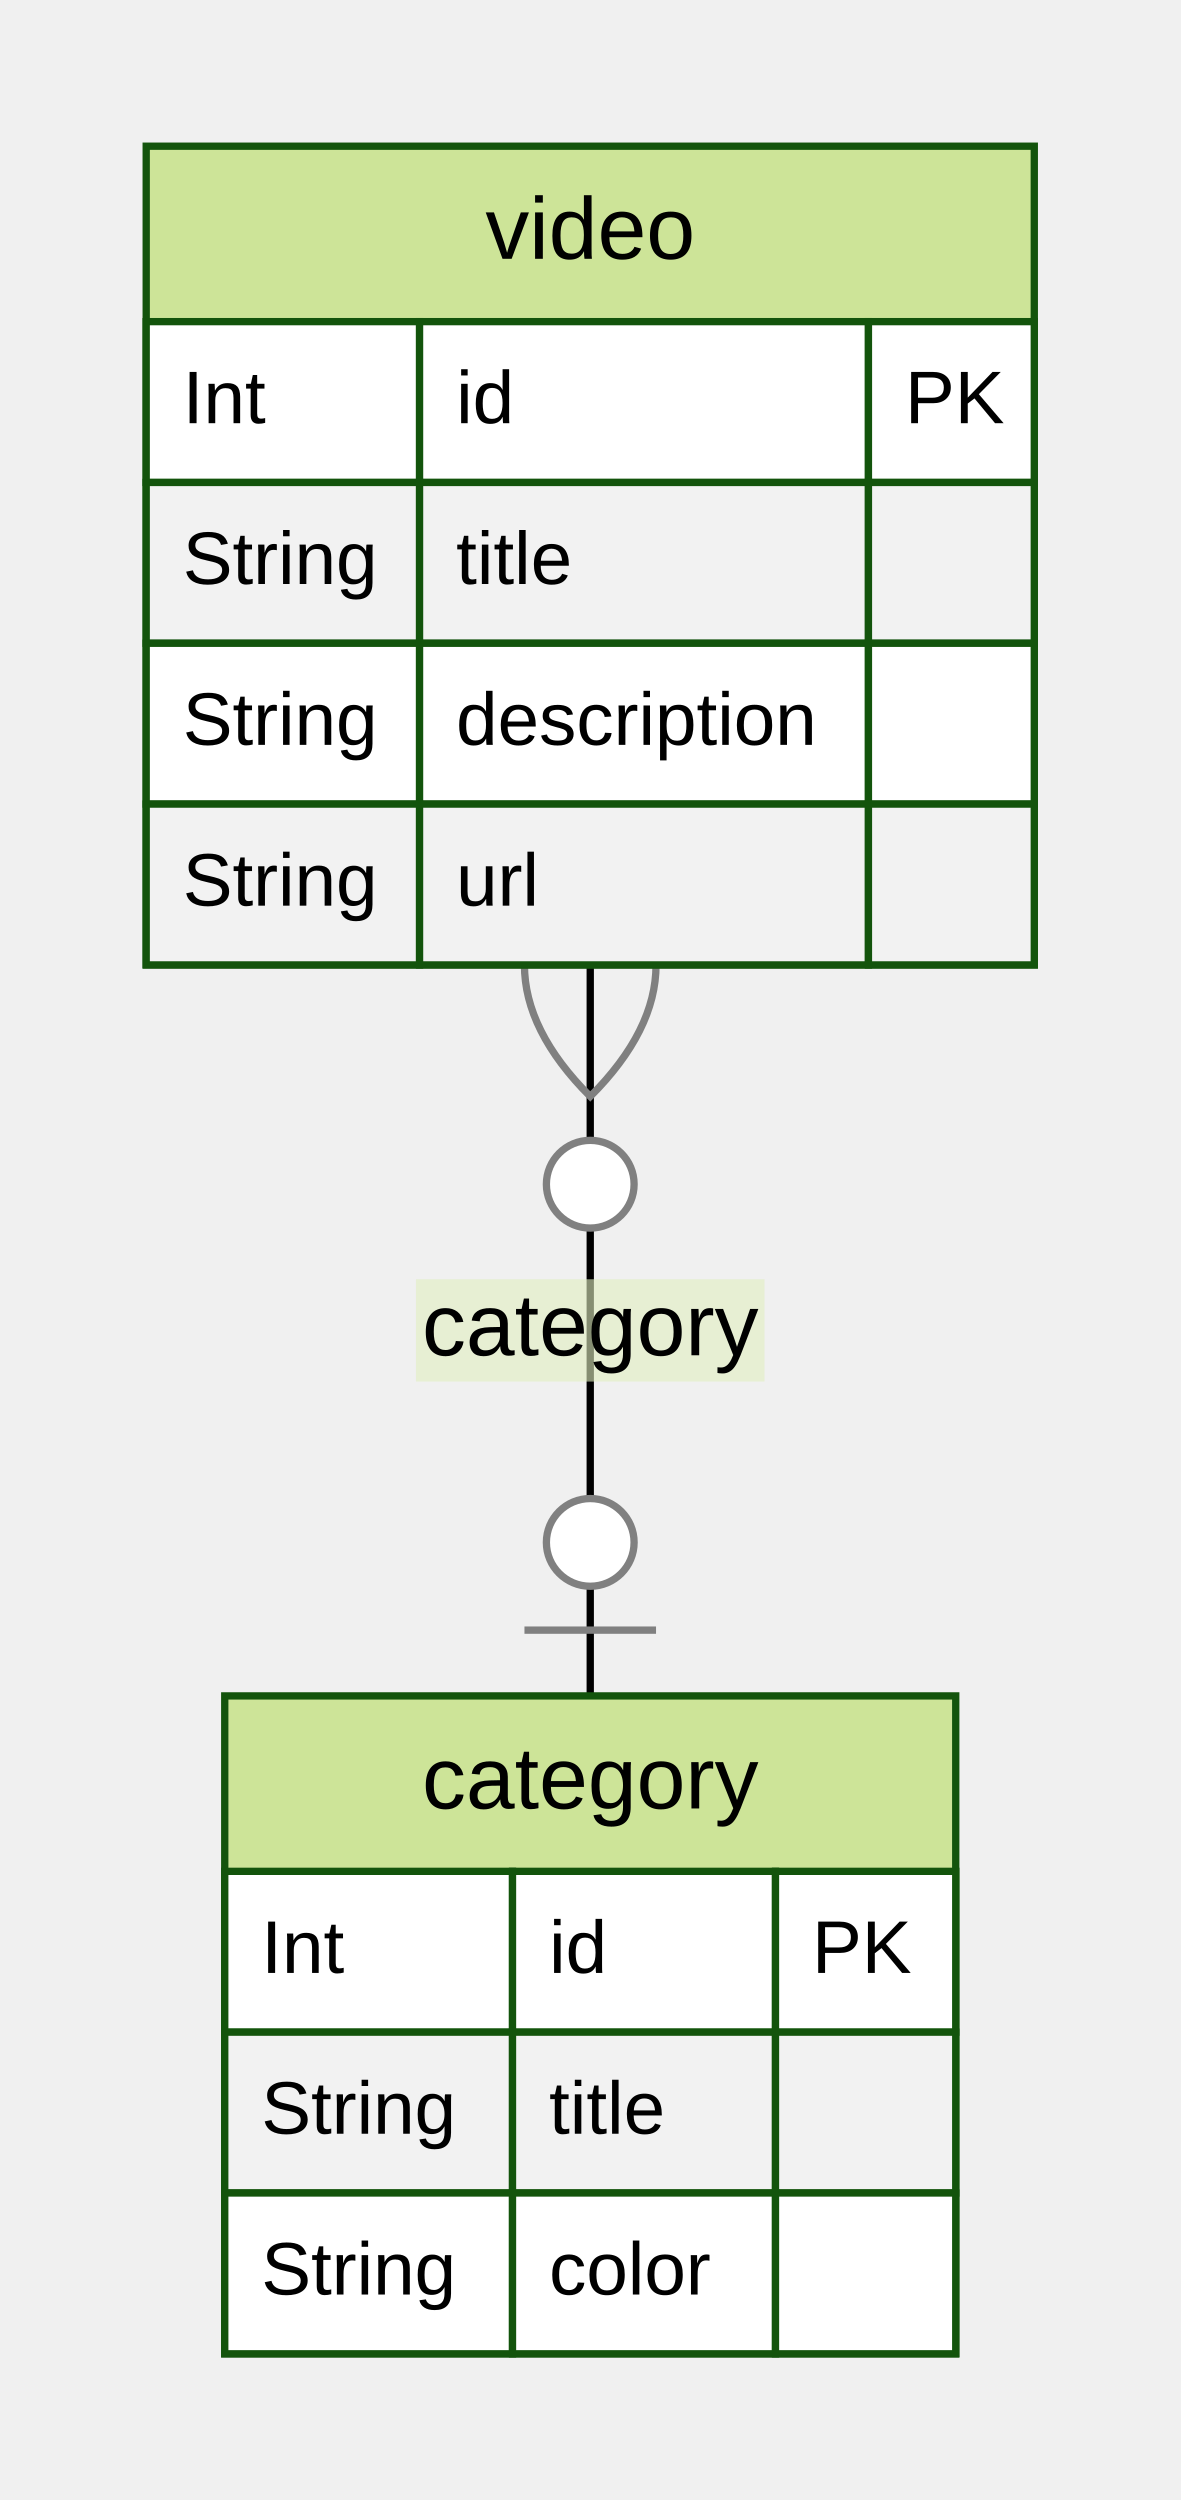
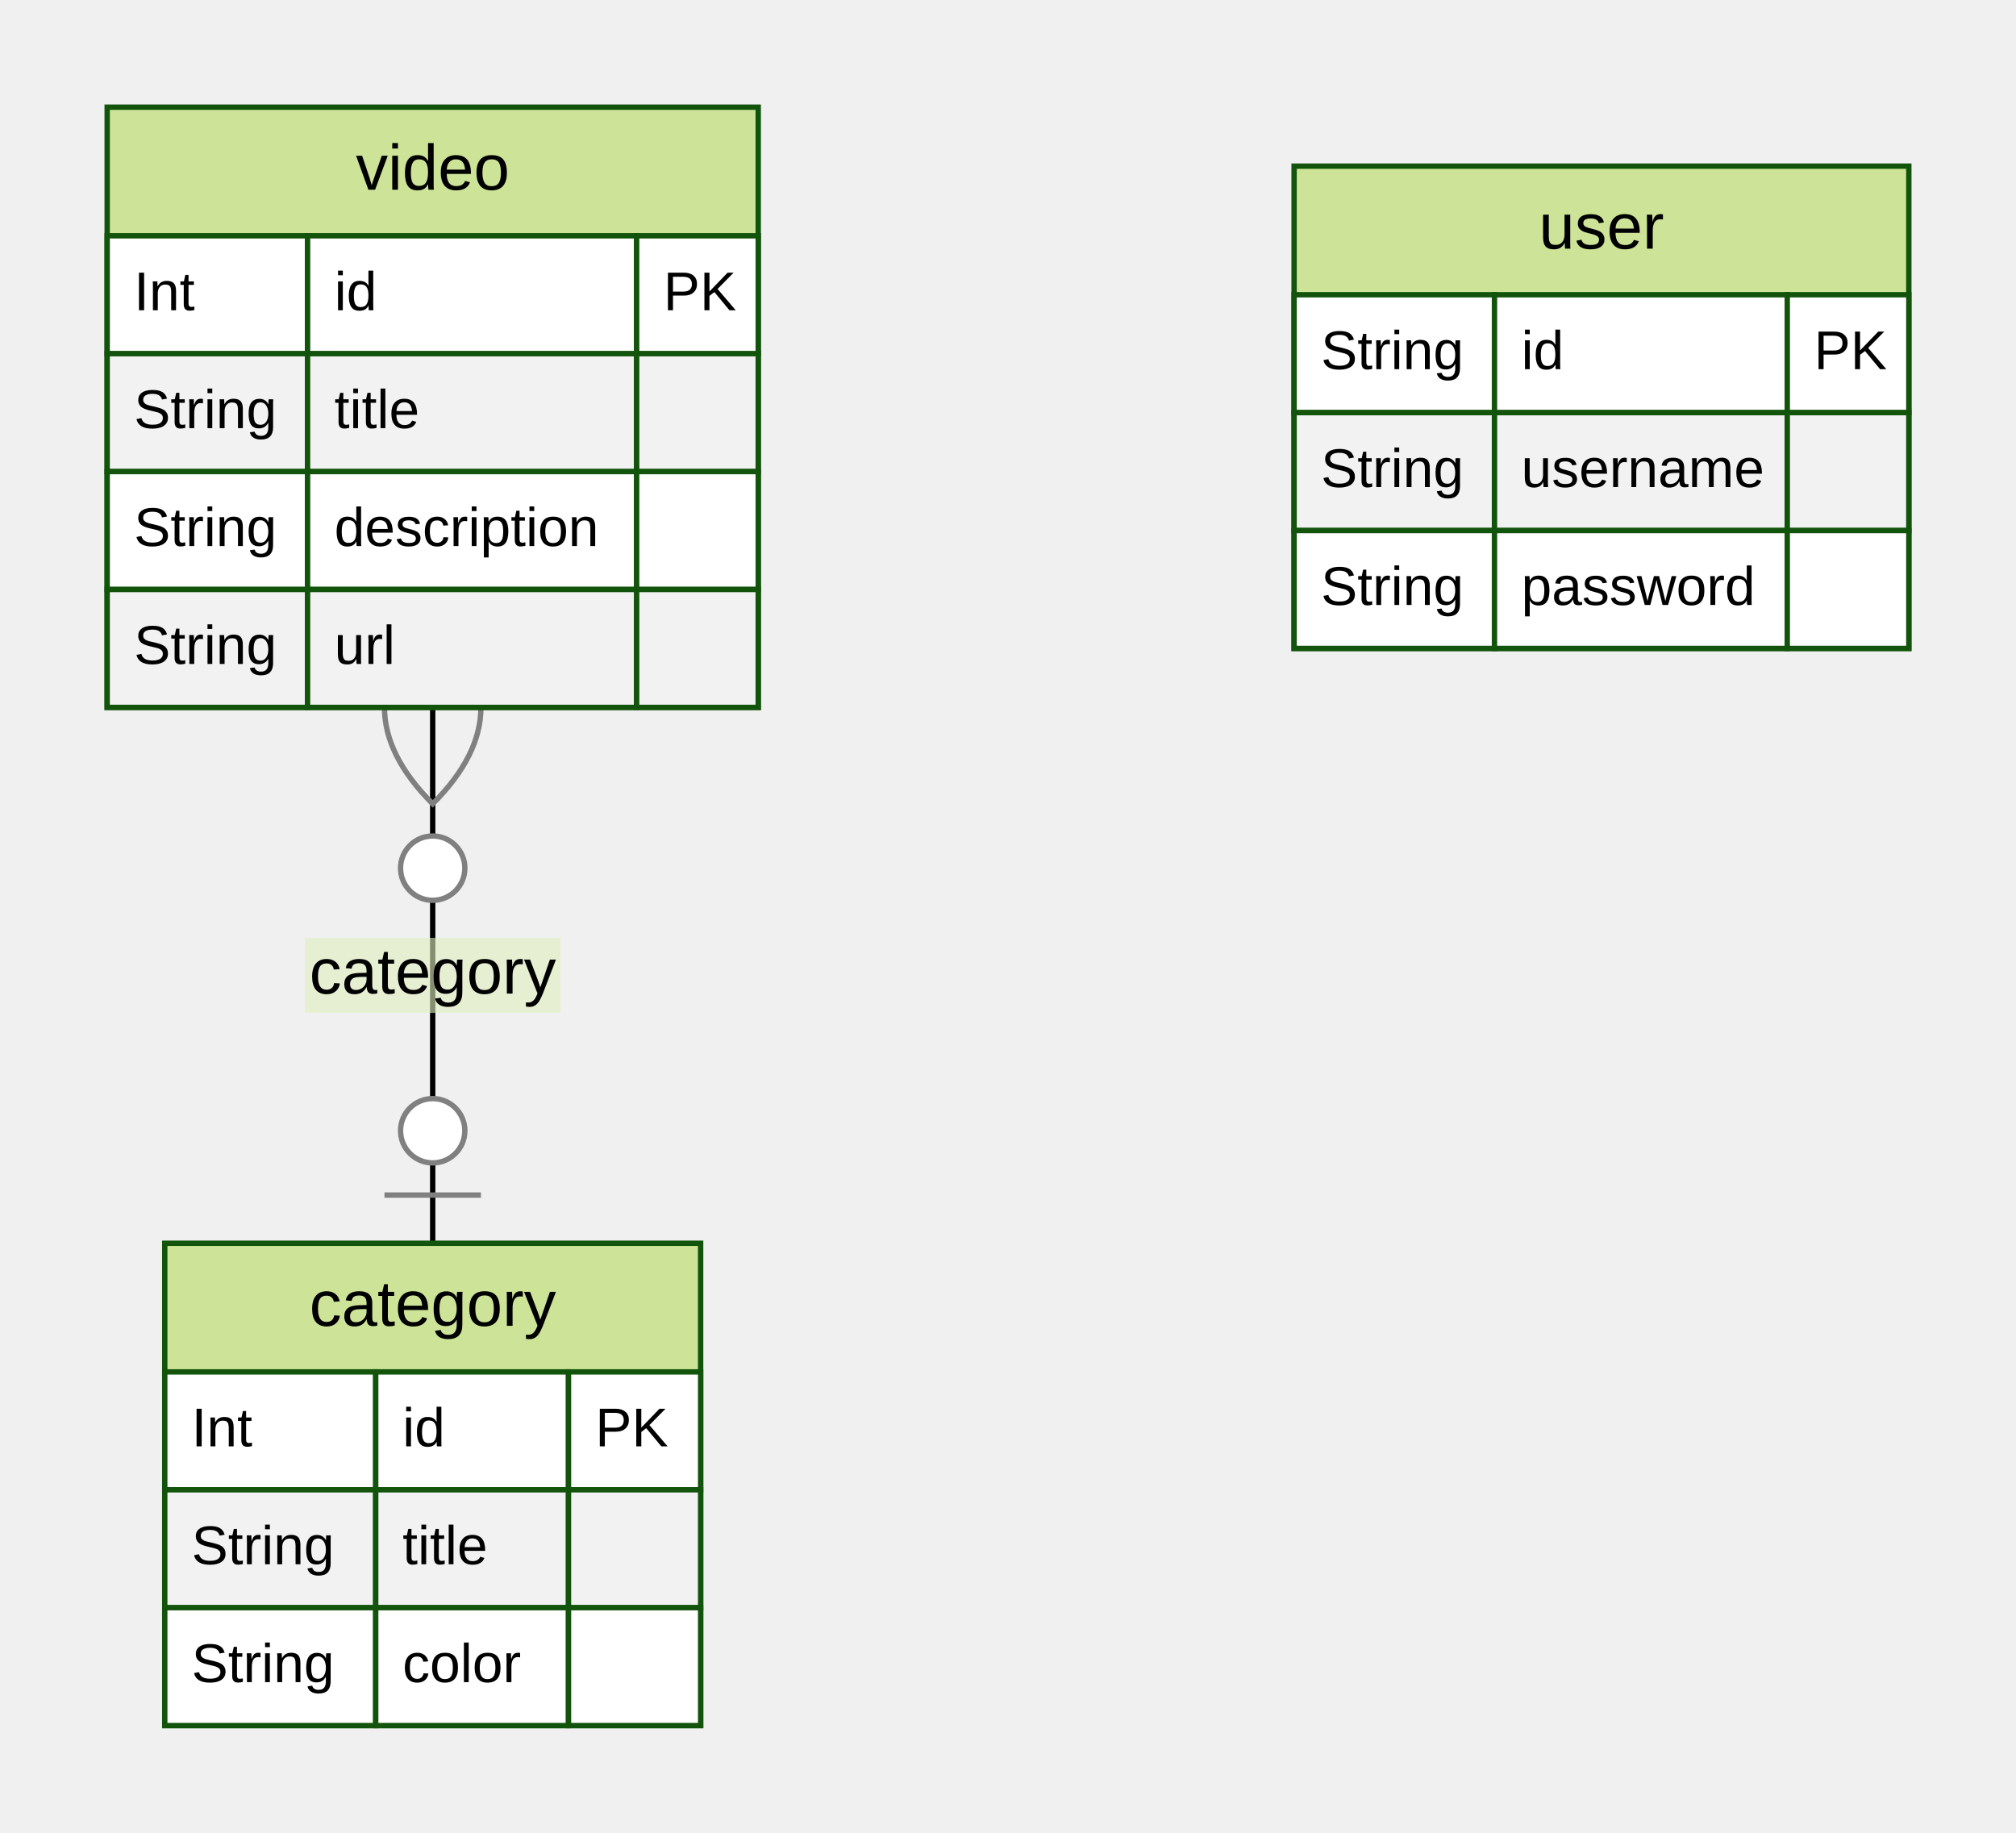
- <svg xmlns="http://www.w3.org/2000/svg" aria-labelledby="chart-title-mermaid-0 chart-desc-mermaid-0" role="img" viewBox="0 0 161.491 342" style="max-width: 161.491px; background-color: white;" width="100%" id="mermaid-0">
+ <svg xmlns="http://www.w3.org/2000/svg" aria-labelledby="chart-title-mermaid-0 chart-desc-mermaid-0" role="img" viewBox="0 0 376.203 342" style="max-width: 376.203px; background-color: white;" width="100%" id="mermaid-0">
  <style>#mermaid-0 {font-family:"trebuchet ms",verdana,arial,sans-serif;font-size:16px;fill:#000000;}#mermaid-0 .error-icon{fill:#552222;}#mermaid-0 .error-text{fill:#552222;stroke:#552222;}#mermaid-0 .edge-thickness-normal{stroke-width:2px;}#mermaid-0 .edge-thickness-thick{stroke-width:3.5px;}#mermaid-0 .edge-pattern-solid{stroke-dasharray:0;}#mermaid-0 .edge-pattern-dashed{stroke-dasharray:3;}#mermaid-0 .edge-pattern-dotted{stroke-dasharray:2;}#mermaid-0 .marker{fill:#000000;stroke:#000000;}#mermaid-0 .marker.cross{stroke:#000000;}#mermaid-0 svg{font-family:"trebuchet ms",verdana,arial,sans-serif;font-size:16px;}#mermaid-0 .entityBox{fill:#cde498;stroke:#13540c;}#mermaid-0 .attributeBoxOdd{fill:#ffffff;stroke:#13540c;}#mermaid-0 .attributeBoxEven{fill:#f2f2f2;stroke:#13540c;}#mermaid-0 .relationshipLabelBox{fill:hsl(78.158, 58.462%, 84.51%);opacity:0.7;background-color:hsl(78.158, 58.462%, 84.51%);}#mermaid-0 .relationshipLabelBox rect{opacity:0.5;}#mermaid-0 .relationshipLine{stroke:#000000;}#mermaid-0 :root{--mermaid-font-family:"trebuchet ms",verdana,arial,sans-serif;}</style>
  <g />
  <defs>
    <marker orient="auto" markerHeight="18" markerWidth="18" refY="9" refX="0" id="ONLY_ONE_START">
      <path d="M9,0 L9,18 M15,0 L15,18" fill="none" stroke="gray" />
    </marker>
  </defs>
  <defs>
    <marker orient="auto" markerHeight="18" markerWidth="18" refY="9" refX="18" id="ONLY_ONE_END">
      <path d="M3,0 L3,18 M9,0 L9,18" fill="none" stroke="gray" />
    </marker>
  </defs>
  <defs>
    <marker orient="auto" markerHeight="18" markerWidth="30" refY="9" refX="0" id="ZERO_OR_ONE_START">
      <circle r="6" cy="9" cx="21" fill="white" stroke="gray" />
      <path d="M9,0 L9,18" fill="none" stroke="gray" />
    </marker>
  </defs>
  <defs>
    <marker orient="auto" markerHeight="18" markerWidth="30" refY="9" refX="30" id="ZERO_OR_ONE_END">
      <circle r="6" cy="9" cx="9" fill="white" stroke="gray" />
      <path d="M21,0 L21,18" fill="none" stroke="gray" />
    </marker>
  </defs>
  <defs>
    <marker orient="auto" markerHeight="36" markerWidth="45" refY="18" refX="18" id="ONE_OR_MORE_START">
      <path d="M0,18 Q 18,0 36,18 Q 18,36 0,18 M42,9 L42,27" fill="none" stroke="gray" />
    </marker>
  </defs>
  <defs>
    <marker orient="auto" markerHeight="36" markerWidth="45" refY="18" refX="27" id="ONE_OR_MORE_END">
      <path d="M3,9 L3,27 M9,18 Q27,0 45,18 Q27,36 9,18" fill="none" stroke="gray" />
    </marker>
  </defs>
  <defs>
    <marker orient="auto" markerHeight="36" markerWidth="57" refY="18" refX="18" id="ZERO_OR_MORE_START">
      <circle r="6" cy="18" cx="48" fill="white" stroke="gray" />
      <path d="M0,18 Q18,0 36,18 Q18,36 0,18" fill="none" stroke="gray" />
    </marker>
  </defs>
  <defs>
    <marker orient="auto" markerHeight="36" markerWidth="57" refY="18" refX="39" id="ZERO_OR_MORE_END">
      <circle r="6" cy="18" cx="9" fill="white" stroke="gray" />
      <path d="M21,18 Q39,0 57,18 Q39,36 21,18" fill="none" stroke="gray" />
    </marker>
  </defs>
  <path marker-start="url(#ZERO_OR_MORE_START)" marker-end="url(#ZERO_OR_ONE_END)" fill="none" stroke="gray" d="M80.745,132L80.745,140.333C80.745,148.667,80.745,165.333,80.745,182C80.745,198.667,80.745,215.333,80.745,223.667L80.745,232" class="er relationshipLine" />
-   <g transform="translate(20,20 )" id="entity-video-05505bc9-ba2b-4148-b705-b7635a7b1950">
+   <g transform="translate(20,20 )" id="entity-video-5e0331aa-ad66-4a1d-961c-e530064b548c">
    <rect height="112" width="121.491" y="0" x="0" stroke="gray" fill-opacity="100%" fill="honeydew" class="er entityBox" />
-     <text transform="translate(60.74529,12)" style="font-family: &quot;trebuchet ms&quot;, verdana, arial, sans-serif;; font-size: 12px" text-anchor="middle" dominant-baseline="middle" y="0" x="0" id="text-entity-video-05505bc9-ba2b-4148-b705-b7635a7b1950" class="er entityLabel">video</text>
+     <text transform="translate(60.74529,12)" style="font-family: &quot;trebuchet ms&quot;, verdana, arial, sans-serif;; font-size: 12px" text-anchor="middle" dominant-baseline="middle" y="0" x="0" id="text-entity-video-5e0331aa-ad66-4a1d-961c-e530064b548c" class="er entityLabel">video</text>
    <rect height="22" width="37.396" y="24" x="0" stroke="gray" fill-opacity="100%" fill="honeydew" class="er attributeBoxOdd" />
-     <text transform="translate(5,35)" style="font-family: &quot;trebuchet ms&quot;, verdana, arial, sans-serif;; font-size: 10.2px" text-anchor="left" dominant-baseline="middle" y="0" x="0" id="text-entity-video-05505bc9-ba2b-4148-b705-b7635a7b1950-attr-1-type" class="er entityLabel">Int</text>
+     <text transform="translate(5,35)" style="font-family: &quot;trebuchet ms&quot;, verdana, arial, sans-serif;; font-size: 10.2px" text-anchor="left" dominant-baseline="middle" y="0" x="0" id="text-entity-video-5e0331aa-ad66-4a1d-961c-e530064b548c-attr-1-type" class="er entityLabel">Int</text>
    <rect height="22" width="61.407" y="24" x="37.396" stroke="gray" fill-opacity="100%" fill="honeydew" class="er attributeBoxOdd" />
-     <text transform="translate(42.39606,35)" style="font-family: &quot;trebuchet ms&quot;, verdana, arial, sans-serif;; font-size: 10.2px" text-anchor="left" dominant-baseline="middle" y="0" x="0" id="text-entity-video-05505bc9-ba2b-4148-b705-b7635a7b1950-attr-1-name" class="er entityLabel">id</text>
+     <text transform="translate(42.39606,35)" style="font-family: &quot;trebuchet ms&quot;, verdana, arial, sans-serif;; font-size: 10.2px" text-anchor="left" dominant-baseline="middle" y="0" x="0" id="text-entity-video-5e0331aa-ad66-4a1d-961c-e530064b548c-attr-1-name" class="er entityLabel">id</text>
    <rect height="22" width="22.688" y="24" x="98.803" stroke="gray" fill-opacity="100%" fill="honeydew" class="er attributeBoxOdd" />
-     <text transform="translate(103.8029,35)" style="font-family: &quot;trebuchet ms&quot;, verdana, arial, sans-serif;; font-size: 10.2px" text-anchor="left" dominant-baseline="middle" y="0" x="0" id="text-entity-video-05505bc9-ba2b-4148-b705-b7635a7b1950-attr-1-key" class="er entityLabel">PK</text>
+     <text transform="translate(103.8029,35)" style="font-family: &quot;trebuchet ms&quot;, verdana, arial, sans-serif;; font-size: 10.2px" text-anchor="left" dominant-baseline="middle" y="0" x="0" id="text-entity-video-5e0331aa-ad66-4a1d-961c-e530064b548c-attr-1-key" class="er entityLabel">PK</text>
    <rect height="22" width="37.396" y="46" x="0" stroke="gray" fill-opacity="100%" fill="honeydew" class="er attributeBoxEven" />
-     <text transform="translate(5,57)" style="font-family: &quot;trebuchet ms&quot;, verdana, arial, sans-serif;; font-size: 10.2px" text-anchor="left" dominant-baseline="middle" y="0" x="0" id="text-entity-video-05505bc9-ba2b-4148-b705-b7635a7b1950-attr-2-type" class="er entityLabel">String</text>
+     <text transform="translate(5,57)" style="font-family: &quot;trebuchet ms&quot;, verdana, arial, sans-serif;; font-size: 10.2px" text-anchor="left" dominant-baseline="middle" y="0" x="0" id="text-entity-video-5e0331aa-ad66-4a1d-961c-e530064b548c-attr-2-type" class="er entityLabel">String</text>
    <rect height="22" width="61.407" y="46" x="37.396" stroke="gray" fill-opacity="100%" fill="honeydew" class="er attributeBoxEven" />
-     <text transform="translate(42.39606,57)" style="font-family: &quot;trebuchet ms&quot;, verdana, arial, sans-serif;; font-size: 10.2px" text-anchor="left" dominant-baseline="middle" y="0" x="0" id="text-entity-video-05505bc9-ba2b-4148-b705-b7635a7b1950-attr-2-name" class="er entityLabel">title</text>
+     <text transform="translate(42.39606,57)" style="font-family: &quot;trebuchet ms&quot;, verdana, arial, sans-serif;; font-size: 10.2px" text-anchor="left" dominant-baseline="middle" y="0" x="0" id="text-entity-video-5e0331aa-ad66-4a1d-961c-e530064b548c-attr-2-name" class="er entityLabel">title</text>
    <rect height="22" width="22.688" y="46" x="98.803" stroke="gray" fill-opacity="100%" fill="honeydew" class="er attributeBoxEven" />
-     <text transform="translate(103.8029,57)" style="font-family: &quot;trebuchet ms&quot;, verdana, arial, sans-serif;; font-size: 10.2px" text-anchor="left" dominant-baseline="middle" y="0" x="0" id="text-entity-video-05505bc9-ba2b-4148-b705-b7635a7b1950-attr-2-key" class="er entityLabel" />
+     <text transform="translate(103.8029,57)" style="font-family: &quot;trebuchet ms&quot;, verdana, arial, sans-serif;; font-size: 10.2px" text-anchor="left" dominant-baseline="middle" y="0" x="0" id="text-entity-video-5e0331aa-ad66-4a1d-961c-e530064b548c-attr-2-key" class="er entityLabel" />
    <rect height="22" width="37.396" y="68" x="0" stroke="gray" fill-opacity="100%" fill="honeydew" class="er attributeBoxOdd" />
-     <text transform="translate(5,79)" style="font-family: &quot;trebuchet ms&quot;, verdana, arial, sans-serif;; font-size: 10.2px" text-anchor="left" dominant-baseline="middle" y="0" x="0" id="text-entity-video-05505bc9-ba2b-4148-b705-b7635a7b1950-attr-3-type" class="er entityLabel">String</text>
+     <text transform="translate(5,79)" style="font-family: &quot;trebuchet ms&quot;, verdana, arial, sans-serif;; font-size: 10.2px" text-anchor="left" dominant-baseline="middle" y="0" x="0" id="text-entity-video-5e0331aa-ad66-4a1d-961c-e530064b548c-attr-3-type" class="er entityLabel">String</text>
    <rect height="22" width="61.407" y="68" x="37.396" stroke="gray" fill-opacity="100%" fill="honeydew" class="er attributeBoxOdd" />
-     <text transform="translate(42.39606,79)" style="font-family: &quot;trebuchet ms&quot;, verdana, arial, sans-serif;; font-size: 10.2px" text-anchor="left" dominant-baseline="middle" y="0" x="0" id="text-entity-video-05505bc9-ba2b-4148-b705-b7635a7b1950-attr-3-name" class="er entityLabel">description</text>
+     <text transform="translate(42.39606,79)" style="font-family: &quot;trebuchet ms&quot;, verdana, arial, sans-serif;; font-size: 10.2px" text-anchor="left" dominant-baseline="middle" y="0" x="0" id="text-entity-video-5e0331aa-ad66-4a1d-961c-e530064b548c-attr-3-name" class="er entityLabel">description</text>
    <rect height="22" width="22.688" y="68" x="98.803" stroke="gray" fill-opacity="100%" fill="honeydew" class="er attributeBoxOdd" />
-     <text transform="translate(103.8029,79)" style="font-family: &quot;trebuchet ms&quot;, verdana, arial, sans-serif;; font-size: 10.2px" text-anchor="left" dominant-baseline="middle" y="0" x="0" id="text-entity-video-05505bc9-ba2b-4148-b705-b7635a7b1950-attr-3-key" class="er entityLabel" />
+     <text transform="translate(103.8029,79)" style="font-family: &quot;trebuchet ms&quot;, verdana, arial, sans-serif;; font-size: 10.2px" text-anchor="left" dominant-baseline="middle" y="0" x="0" id="text-entity-video-5e0331aa-ad66-4a1d-961c-e530064b548c-attr-3-key" class="er entityLabel" />
    <rect height="22" width="37.396" y="90" x="0" stroke="gray" fill-opacity="100%" fill="honeydew" class="er attributeBoxEven" />
-     <text transform="translate(5,101)" style="font-family: &quot;trebuchet ms&quot;, verdana, arial, sans-serif;; font-size: 10.2px" text-anchor="left" dominant-baseline="middle" y="0" x="0" id="text-entity-video-05505bc9-ba2b-4148-b705-b7635a7b1950-attr-4-type" class="er entityLabel">String</text>
+     <text transform="translate(5,101)" style="font-family: &quot;trebuchet ms&quot;, verdana, arial, sans-serif;; font-size: 10.2px" text-anchor="left" dominant-baseline="middle" y="0" x="0" id="text-entity-video-5e0331aa-ad66-4a1d-961c-e530064b548c-attr-4-type" class="er entityLabel">String</text>
    <rect height="22" width="61.407" y="90" x="37.396" stroke="gray" fill-opacity="100%" fill="honeydew" class="er attributeBoxEven" />
-     <text transform="translate(42.39606,101)" style="font-family: &quot;trebuchet ms&quot;, verdana, arial, sans-serif;; font-size: 10.2px" text-anchor="left" dominant-baseline="middle" y="0" x="0" id="text-entity-video-05505bc9-ba2b-4148-b705-b7635a7b1950-attr-4-name" class="er entityLabel">url</text>
+     <text transform="translate(42.39606,101)" style="font-family: &quot;trebuchet ms&quot;, verdana, arial, sans-serif;; font-size: 10.2px" text-anchor="left" dominant-baseline="middle" y="0" x="0" id="text-entity-video-5e0331aa-ad66-4a1d-961c-e530064b548c-attr-4-name" class="er entityLabel">url</text>
    <rect height="22" width="22.688" y="90" x="98.803" stroke="gray" fill-opacity="100%" fill="honeydew" class="er attributeBoxEven" />
-     <text transform="translate(103.8029,101)" style="font-family: &quot;trebuchet ms&quot;, verdana, arial, sans-serif;; font-size: 10.2px" text-anchor="left" dominant-baseline="middle" y="0" x="0" id="text-entity-video-05505bc9-ba2b-4148-b705-b7635a7b1950-attr-4-key" class="er entityLabel" />
+     <text transform="translate(103.8029,101)" style="font-family: &quot;trebuchet ms&quot;, verdana, arial, sans-serif;; font-size: 10.2px" text-anchor="left" dominant-baseline="middle" y="0" x="0" id="text-entity-video-5e0331aa-ad66-4a1d-961c-e530064b548c-attr-4-key" class="er entityLabel" />
  </g>
-   <g transform="translate(30.74529,232 )" id="entity-category-6f031b03-2dad-4ac3-8844-43b62af90f73">
+   <g transform="translate(30.74529,232 )" id="entity-category-024320dc-542e-42f2-8630-1ead9adcebfe">
    <rect height="90" width="100" y="0" x="0" stroke="gray" fill-opacity="100%" fill="honeydew" class="er entityBox" />
-     <text transform="translate(50,12)" style="font-family: &quot;trebuchet ms&quot;, verdana, arial, sans-serif;; font-size: 12px" text-anchor="middle" dominant-baseline="middle" y="0" x="0" id="text-entity-category-6f031b03-2dad-4ac3-8844-43b62af90f73" class="er entityLabel">category</text>
+     <text transform="translate(50,12)" style="font-family: &quot;trebuchet ms&quot;, verdana, arial, sans-serif;; font-size: 12px" text-anchor="middle" dominant-baseline="middle" y="0" x="0" id="text-entity-category-024320dc-542e-42f2-8630-1ead9adcebfe" class="er entityLabel">category</text>
    <rect height="22" width="39.366" y="24" x="0" stroke="gray" fill-opacity="100%" fill="honeydew" class="er attributeBoxOdd" />
-     <text transform="translate(5,35)" style="font-family: &quot;trebuchet ms&quot;, verdana, arial, sans-serif;; font-size: 10.2px" text-anchor="left" dominant-baseline="middle" y="0" x="0" id="text-entity-category-6f031b03-2dad-4ac3-8844-43b62af90f73-attr-1-type" class="er entityLabel">Int</text>
+     <text transform="translate(5,35)" style="font-family: &quot;trebuchet ms&quot;, verdana, arial, sans-serif;; font-size: 10.2px" text-anchor="left" dominant-baseline="middle" y="0" x="0" id="text-entity-category-024320dc-542e-42f2-8630-1ead9adcebfe-attr-1-type" class="er entityLabel">Int</text>
    <rect height="22" width="35.976" y="24" x="39.366" stroke="gray" fill-opacity="100%" fill="honeydew" class="er attributeBoxOdd" />
-     <text transform="translate(44.36633,35)" style="font-family: &quot;trebuchet ms&quot;, verdana, arial, sans-serif;; font-size: 10.2px" text-anchor="left" dominant-baseline="middle" y="0" x="0" id="text-entity-category-6f031b03-2dad-4ac3-8844-43b62af90f73-attr-1-name" class="er entityLabel">id</text>
+     <text transform="translate(44.36633,35)" style="font-family: &quot;trebuchet ms&quot;, verdana, arial, sans-serif;; font-size: 10.2px" text-anchor="left" dominant-baseline="middle" y="0" x="0" id="text-entity-category-024320dc-542e-42f2-8630-1ead9adcebfe-attr-1-name" class="er entityLabel">id</text>
    <rect height="22" width="24.658" y="24" x="75.342" stroke="gray" fill-opacity="100%" fill="honeydew" class="er attributeBoxOdd" />
-     <text transform="translate(80.34204,35)" style="font-family: &quot;trebuchet ms&quot;, verdana, arial, sans-serif;; font-size: 10.2px" text-anchor="left" dominant-baseline="middle" y="0" x="0" id="text-entity-category-6f031b03-2dad-4ac3-8844-43b62af90f73-attr-1-key" class="er entityLabel">PK</text>
+     <text transform="translate(80.34204,35)" style="font-family: &quot;trebuchet ms&quot;, verdana, arial, sans-serif;; font-size: 10.2px" text-anchor="left" dominant-baseline="middle" y="0" x="0" id="text-entity-category-024320dc-542e-42f2-8630-1ead9adcebfe-attr-1-key" class="er entityLabel">PK</text>
    <rect height="22" width="39.366" y="46" x="0" stroke="gray" fill-opacity="100%" fill="honeydew" class="er attributeBoxEven" />
-     <text transform="translate(5,57)" style="font-family: &quot;trebuchet ms&quot;, verdana, arial, sans-serif;; font-size: 10.2px" text-anchor="left" dominant-baseline="middle" y="0" x="0" id="text-entity-category-6f031b03-2dad-4ac3-8844-43b62af90f73-attr-2-type" class="er entityLabel">String</text>
+     <text transform="translate(5,57)" style="font-family: &quot;trebuchet ms&quot;, verdana, arial, sans-serif;; font-size: 10.2px" text-anchor="left" dominant-baseline="middle" y="0" x="0" id="text-entity-category-024320dc-542e-42f2-8630-1ead9adcebfe-attr-2-type" class="er entityLabel">String</text>
    <rect height="22" width="35.976" y="46" x="39.366" stroke="gray" fill-opacity="100%" fill="honeydew" class="er attributeBoxEven" />
-     <text transform="translate(44.36633,57)" style="font-family: &quot;trebuchet ms&quot;, verdana, arial, sans-serif;; font-size: 10.2px" text-anchor="left" dominant-baseline="middle" y="0" x="0" id="text-entity-category-6f031b03-2dad-4ac3-8844-43b62af90f73-attr-2-name" class="er entityLabel">title</text>
+     <text transform="translate(44.36633,57)" style="font-family: &quot;trebuchet ms&quot;, verdana, arial, sans-serif;; font-size: 10.2px" text-anchor="left" dominant-baseline="middle" y="0" x="0" id="text-entity-category-024320dc-542e-42f2-8630-1ead9adcebfe-attr-2-name" class="er entityLabel">title</text>
    <rect height="22" width="24.658" y="46" x="75.342" stroke="gray" fill-opacity="100%" fill="honeydew" class="er attributeBoxEven" />
-     <text transform="translate(80.34204,57)" style="font-family: &quot;trebuchet ms&quot;, verdana, arial, sans-serif;; font-size: 10.2px" text-anchor="left" dominant-baseline="middle" y="0" x="0" id="text-entity-category-6f031b03-2dad-4ac3-8844-43b62af90f73-attr-2-key" class="er entityLabel" />
+     <text transform="translate(80.34204,57)" style="font-family: &quot;trebuchet ms&quot;, verdana, arial, sans-serif;; font-size: 10.2px" text-anchor="left" dominant-baseline="middle" y="0" x="0" id="text-entity-category-024320dc-542e-42f2-8630-1ead9adcebfe-attr-2-key" class="er entityLabel" />
    <rect height="22" width="39.366" y="68" x="0" stroke="gray" fill-opacity="100%" fill="honeydew" class="er attributeBoxOdd" />
-     <text transform="translate(5,79)" style="font-family: &quot;trebuchet ms&quot;, verdana, arial, sans-serif;; font-size: 10.2px" text-anchor="left" dominant-baseline="middle" y="0" x="0" id="text-entity-category-6f031b03-2dad-4ac3-8844-43b62af90f73-attr-3-type" class="er entityLabel">String</text>
+     <text transform="translate(5,79)" style="font-family: &quot;trebuchet ms&quot;, verdana, arial, sans-serif;; font-size: 10.2px" text-anchor="left" dominant-baseline="middle" y="0" x="0" id="text-entity-category-024320dc-542e-42f2-8630-1ead9adcebfe-attr-3-type" class="er entityLabel">String</text>
    <rect height="22" width="35.976" y="68" x="39.366" stroke="gray" fill-opacity="100%" fill="honeydew" class="er attributeBoxOdd" />
-     <text transform="translate(44.36633,79)" style="font-family: &quot;trebuchet ms&quot;, verdana, arial, sans-serif;; font-size: 10.2px" text-anchor="left" dominant-baseline="middle" y="0" x="0" id="text-entity-category-6f031b03-2dad-4ac3-8844-43b62af90f73-attr-3-name" class="er entityLabel">color</text>
+     <text transform="translate(44.36633,79)" style="font-family: &quot;trebuchet ms&quot;, verdana, arial, sans-serif;; font-size: 10.2px" text-anchor="left" dominant-baseline="middle" y="0" x="0" id="text-entity-category-024320dc-542e-42f2-8630-1ead9adcebfe-attr-3-name" class="er entityLabel">color</text>
    <rect height="22" width="24.658" y="68" x="75.342" stroke="gray" fill-opacity="100%" fill="honeydew" class="er attributeBoxOdd" />
-     <text transform="translate(80.34204,79)" style="font-family: &quot;trebuchet ms&quot;, verdana, arial, sans-serif;; font-size: 10.2px" text-anchor="left" dominant-baseline="middle" y="0" x="0" id="text-entity-category-6f031b03-2dad-4ac3-8844-43b62af90f73-attr-3-key" class="er entityLabel" />
+     <text transform="translate(80.34204,79)" style="font-family: &quot;trebuchet ms&quot;, verdana, arial, sans-serif;; font-size: 10.2px" text-anchor="left" dominant-baseline="middle" y="0" x="0" id="text-entity-category-024320dc-542e-42f2-8630-1ead9adcebfe-attr-3-key" class="er entityLabel" />
+   </g>
+   <g transform="translate(241.4906,31 )" id="entity-user-e08ceb25-be5f-46ef-b3fc-a55c9d749594">
+     <rect height="90" width="114.712" y="0" x="0" stroke="gray" fill-opacity="100%" fill="honeydew" class="er entityBox" />
+     <text transform="translate(57.3561,12)" style="font-family: &quot;trebuchet ms&quot;, verdana, arial, sans-serif;; font-size: 12px" text-anchor="middle" dominant-baseline="middle" y="0" x="0" id="text-entity-user-e08ceb25-be5f-46ef-b3fc-a55c9d749594" class="er entityLabel">user</text>
+     <rect height="22" width="37.396" y="24" x="0" stroke="gray" fill-opacity="100%" fill="honeydew" class="er attributeBoxOdd" />
+     <text transform="translate(5,35)" style="font-family: &quot;trebuchet ms&quot;, verdana, arial, sans-serif;; font-size: 10.2px" text-anchor="left" dominant-baseline="middle" y="0" x="0" id="text-entity-user-e08ceb25-be5f-46ef-b3fc-a55c9d749594-attr-1-type" class="er entityLabel">String</text>
+     <rect height="22" width="54.628" y="24" x="37.396" stroke="gray" fill-opacity="100%" fill="honeydew" class="er attributeBoxOdd" />
+     <text transform="translate(42.39606,35)" style="font-family: &quot;trebuchet ms&quot;, verdana, arial, sans-serif;; font-size: 10.2px" text-anchor="left" dominant-baseline="middle" y="0" x="0" id="text-entity-user-e08ceb25-be5f-46ef-b3fc-a55c9d749594-attr-1-name" class="er entityLabel">id</text>
+     <rect height="22" width="22.688" y="24" x="92.025" stroke="gray" fill-opacity="100%" fill="honeydew" class="er attributeBoxOdd" />
+     <text transform="translate(97.02452,35)" style="font-family: &quot;trebuchet ms&quot;, verdana, arial, sans-serif;; font-size: 10.2px" text-anchor="left" dominant-baseline="middle" y="0" x="0" id="text-entity-user-e08ceb25-be5f-46ef-b3fc-a55c9d749594-attr-1-key" class="er entityLabel">PK</text>
+     <rect height="22" width="37.396" y="46" x="0" stroke="gray" fill-opacity="100%" fill="honeydew" class="er attributeBoxEven" />
+     <text transform="translate(5,57)" style="font-family: &quot;trebuchet ms&quot;, verdana, arial, sans-serif;; font-size: 10.2px" text-anchor="left" dominant-baseline="middle" y="0" x="0" id="text-entity-user-e08ceb25-be5f-46ef-b3fc-a55c9d749594-attr-2-type" class="er entityLabel">String</text>
+     <rect height="22" width="54.628" y="46" x="37.396" stroke="gray" fill-opacity="100%" fill="honeydew" class="er attributeBoxEven" />
+     <text transform="translate(42.39606,57)" style="font-family: &quot;trebuchet ms&quot;, verdana, arial, sans-serif;; font-size: 10.2px" text-anchor="left" dominant-baseline="middle" y="0" x="0" id="text-entity-user-e08ceb25-be5f-46ef-b3fc-a55c9d749594-attr-2-name" class="er entityLabel">username</text>
+     <rect height="22" width="22.688" y="46" x="92.025" stroke="gray" fill-opacity="100%" fill="honeydew" class="er attributeBoxEven" />
+     <text transform="translate(97.02452,57)" style="font-family: &quot;trebuchet ms&quot;, verdana, arial, sans-serif;; font-size: 10.2px" text-anchor="left" dominant-baseline="middle" y="0" x="0" id="text-entity-user-e08ceb25-be5f-46ef-b3fc-a55c9d749594-attr-2-key" class="er entityLabel" />
+     <rect height="22" width="37.396" y="68" x="0" stroke="gray" fill-opacity="100%" fill="honeydew" class="er attributeBoxOdd" />
+     <text transform="translate(5,79)" style="font-family: &quot;trebuchet ms&quot;, verdana, arial, sans-serif;; font-size: 10.2px" text-anchor="left" dominant-baseline="middle" y="0" x="0" id="text-entity-user-e08ceb25-be5f-46ef-b3fc-a55c9d749594-attr-3-type" class="er entityLabel">String</text>
+     <rect height="22" width="54.628" y="68" x="37.396" stroke="gray" fill-opacity="100%" fill="honeydew" class="er attributeBoxOdd" />
+     <text transform="translate(42.39606,79)" style="font-family: &quot;trebuchet ms&quot;, verdana, arial, sans-serif;; font-size: 10.2px" text-anchor="left" dominant-baseline="middle" y="0" x="0" id="text-entity-user-e08ceb25-be5f-46ef-b3fc-a55c9d749594-attr-3-name" class="er entityLabel">password</text>
+     <rect height="22" width="22.688" y="68" x="92.025" stroke="gray" fill-opacity="100%" fill="honeydew" class="er attributeBoxOdd" />
+     <text transform="translate(97.02452,79)" style="font-family: &quot;trebuchet ms&quot;, verdana, arial, sans-serif;; font-size: 10.2px" text-anchor="left" dominant-baseline="middle" y="0" x="0" id="text-entity-user-e08ceb25-be5f-46ef-b3fc-a55c9d749594-attr-3-key" class="er entityLabel" />
  </g>
  <rect fill-opacity="85%" fill="white" height="14" width="47.676" y="175" x="56.907" class="er relationshipLabelBox" />
  <text style="font-family: &quot;trebuchet ms&quot;, verdana, arial, sans-serif;; font-size: 12px" dominant-baseline="middle" text-anchor="middle" y="182" x="80.745" id="rel1" class="er relationshipLabel">category</text>
</svg>
